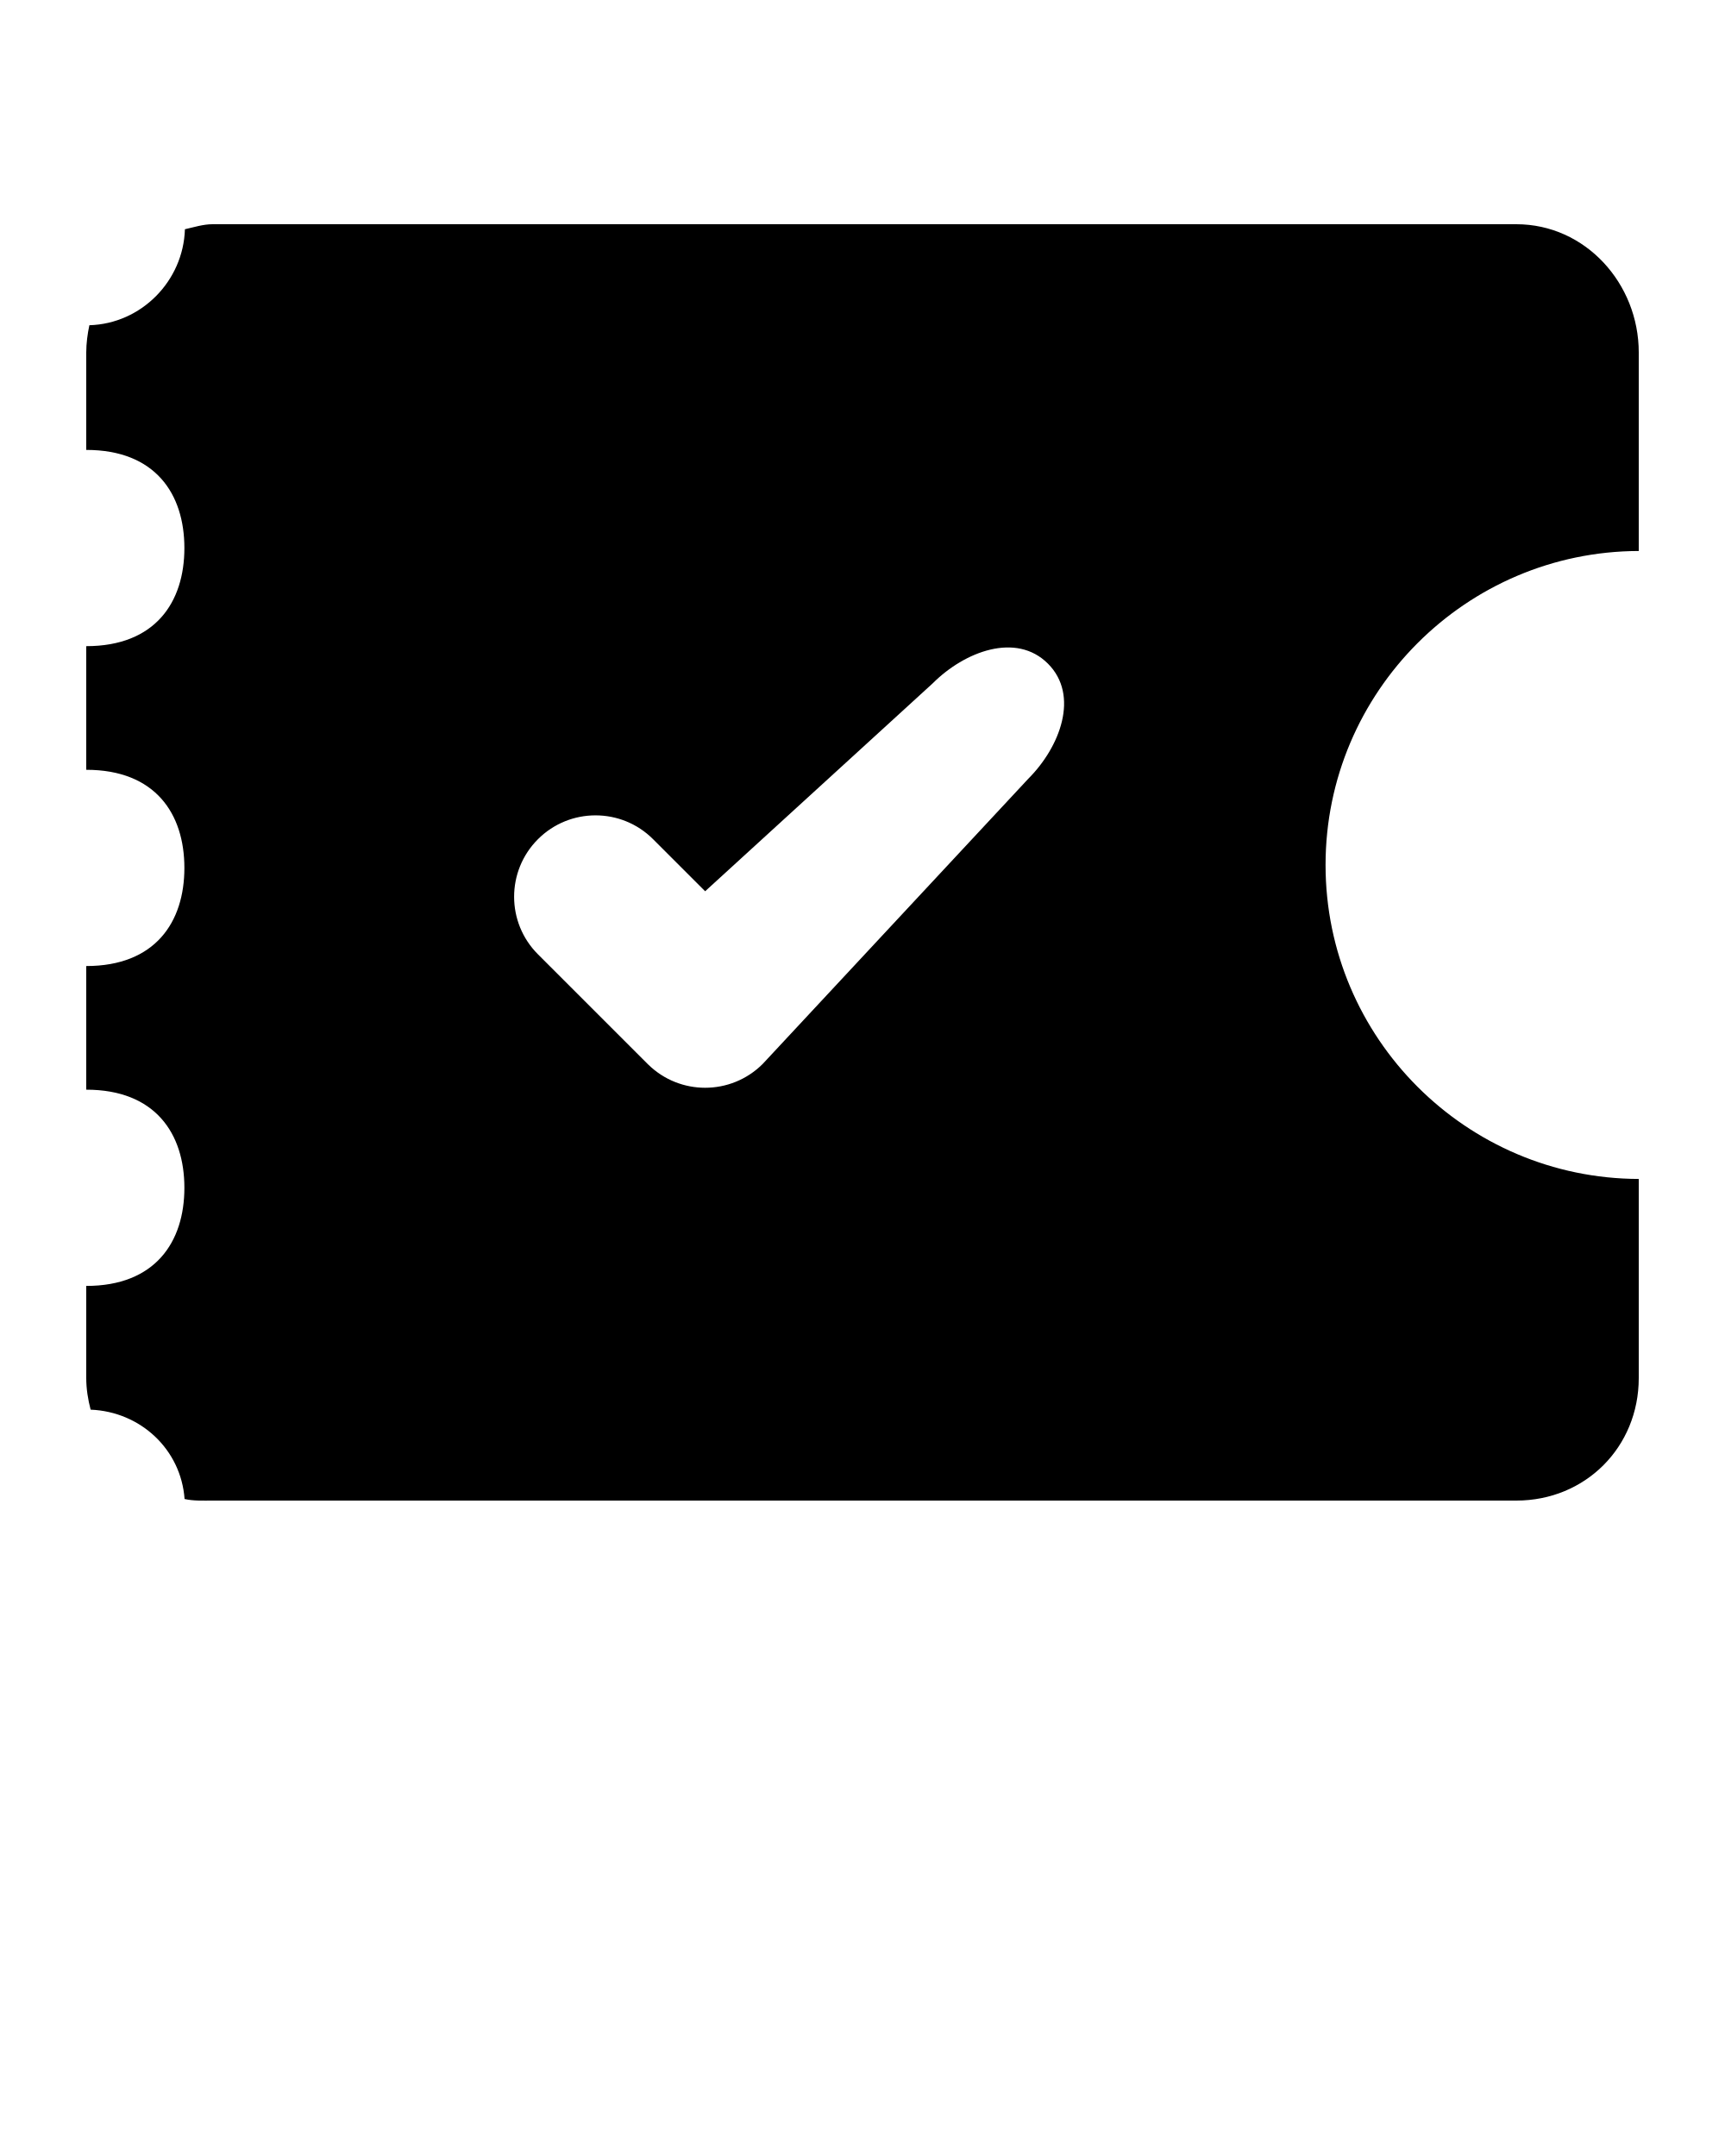
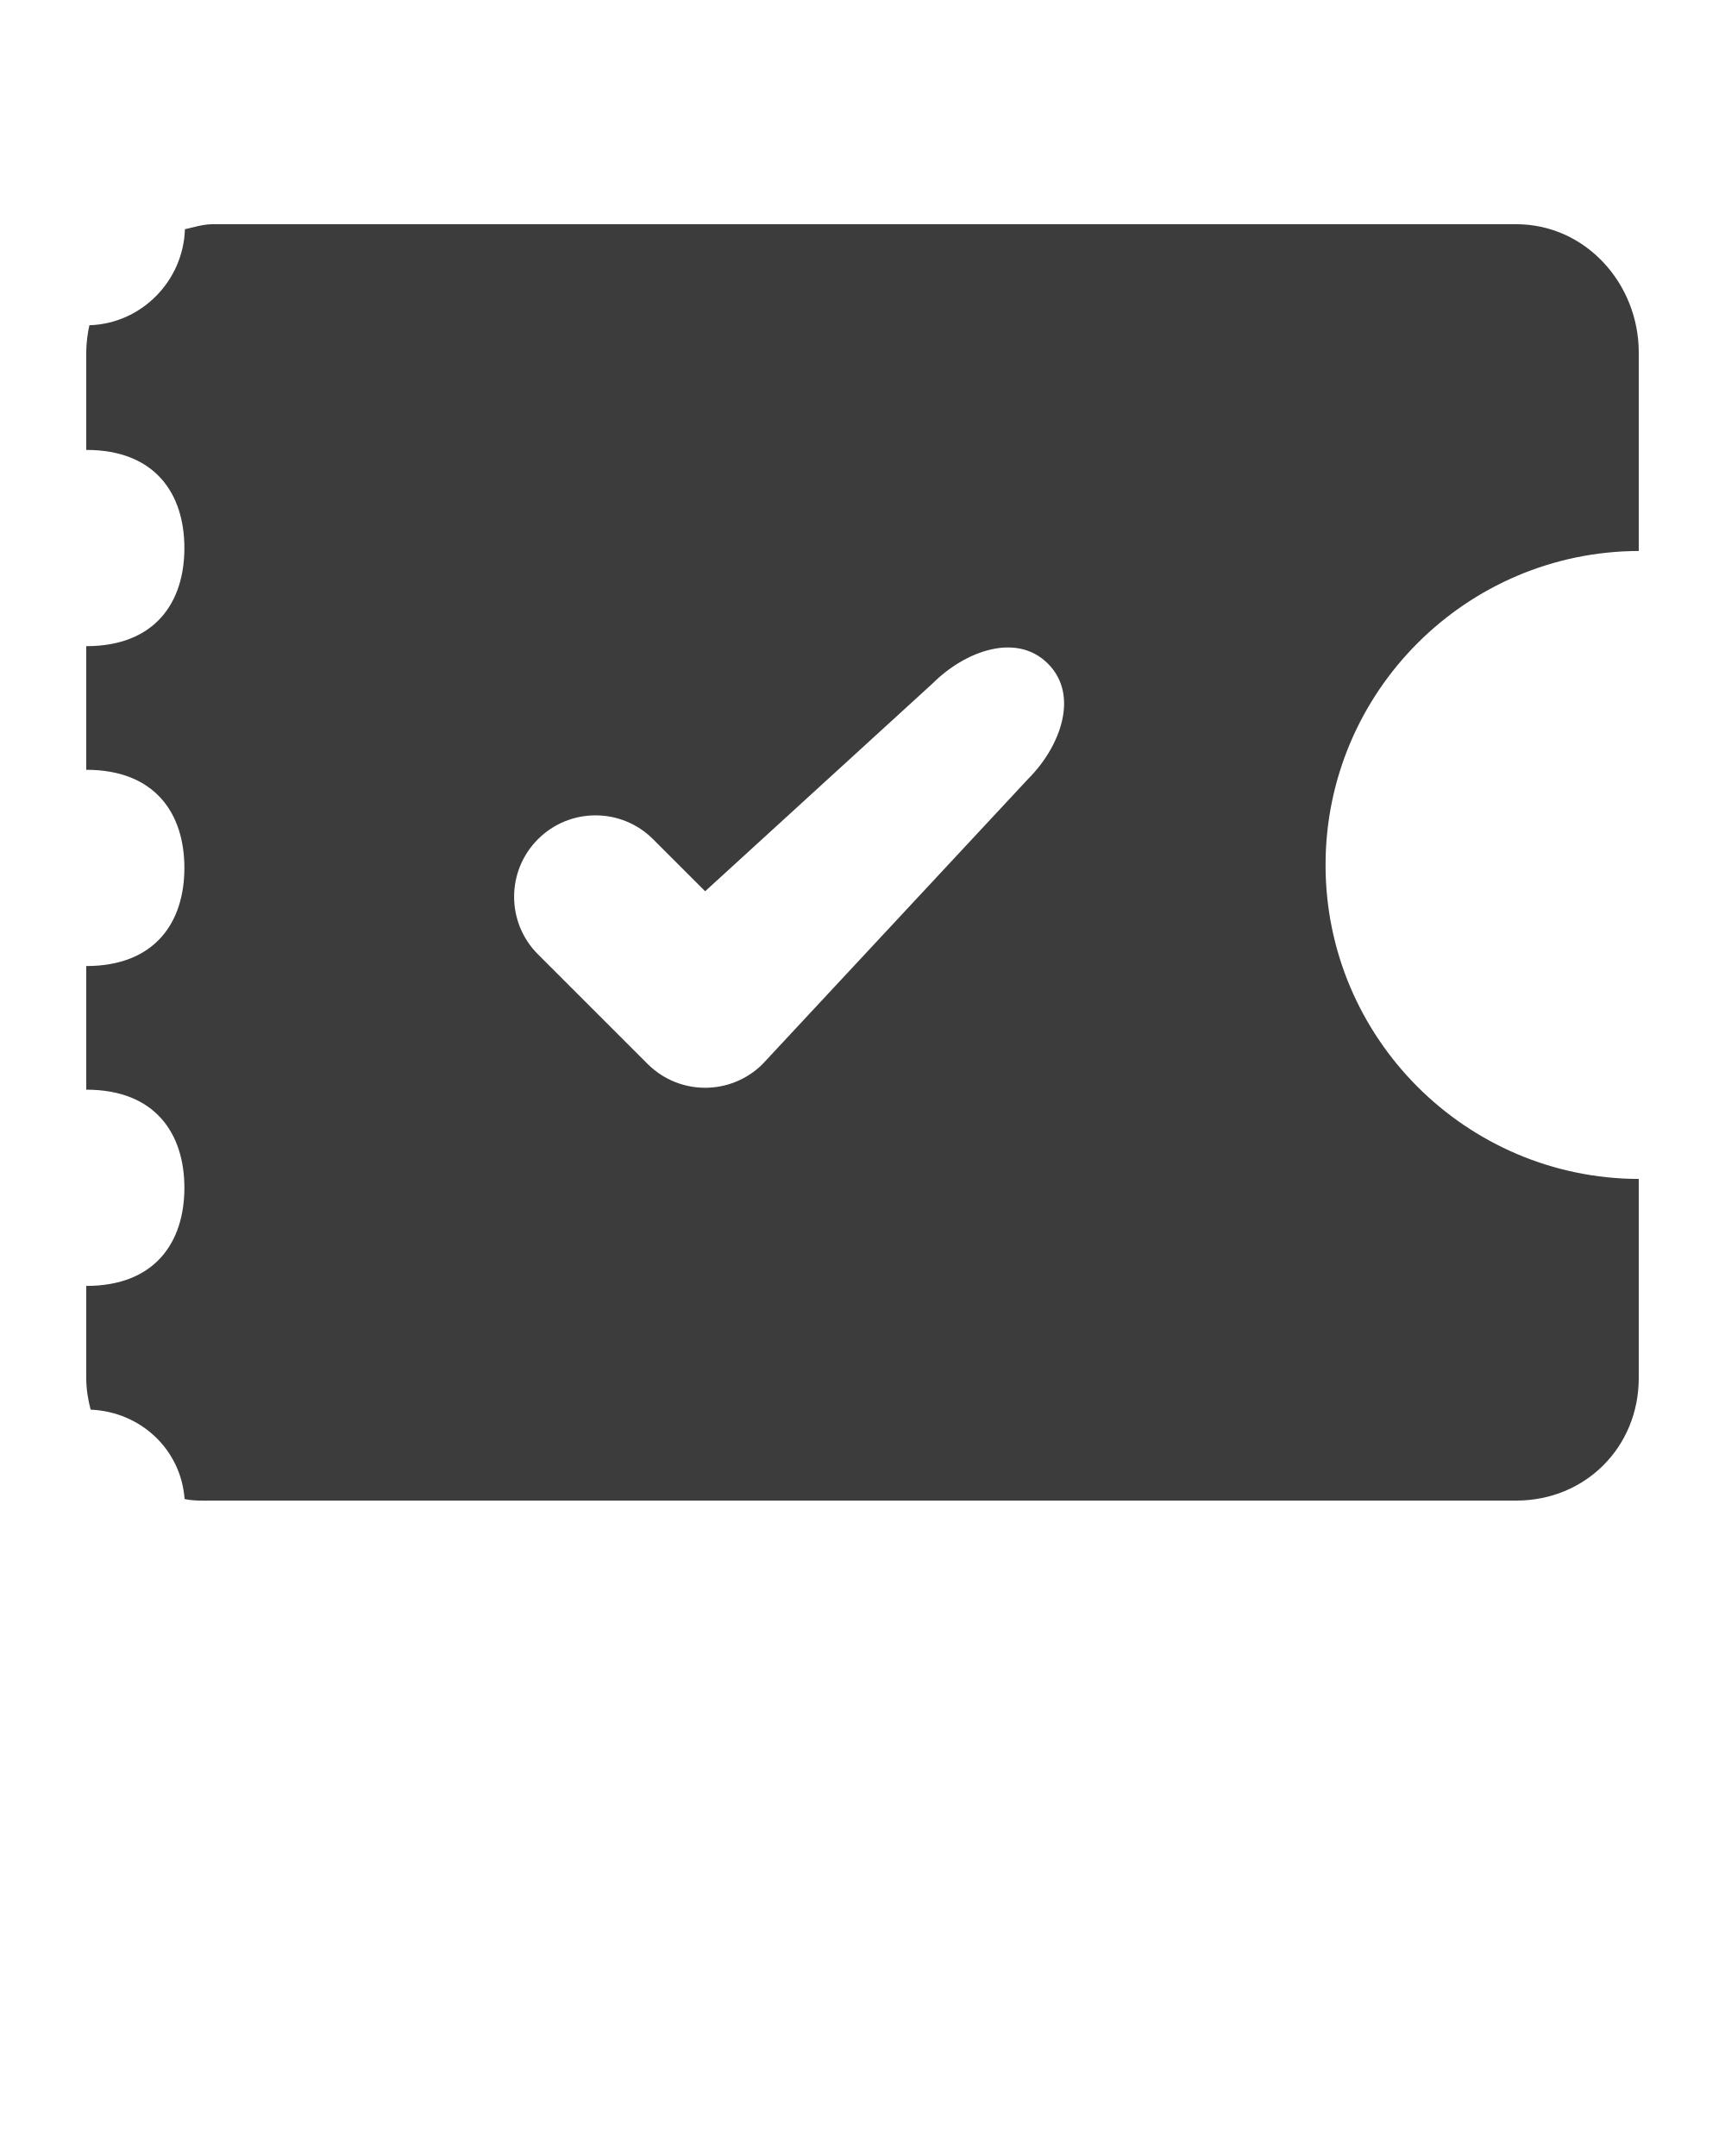
- <svg xmlns="http://www.w3.org/2000/svg" version="1.1" x="0px" y="0px" viewBox="0 0 100 125" enable-background="new 0 0 100 100" xml:space="preserve">
-   <path d="M76.844,50.149C76.844,40.111,85,31.971,95,31.945v-11.51C95,16.432,91.905,13,87.902,13H12.321  c-0.55,0-1.085,0.176-1.601,0.291c-0.092,3.005-2.532,5.479-5.539,5.565C5.075,19.346,5,19.911,5,20.435v5.65  c4,0,5.689,2.546,5.689,5.689c0,3.141-1.689,5.689-5.689,5.689v7.168c4,0,5.689,2.546,5.689,5.689c0,3.141-1.689,5.689-5.689,5.689  v7.168c4,0,5.689,2.546,5.689,5.689c0,3.141-1.689,5.689-5.689,5.689v5.342c0,0.632,0.1,1.246,0.254,1.832  c2.895,0.118,5.24,2.307,5.446,5.18C11.219,87.027,11.767,87,12.321,87h75.581C91.905,87,95,83.899,95,79.896V68.353  C85,68.326,76.844,60.187,76.844,50.149z M59.611,45.15L44.215,61.684c-0.921,0.921-2.129,1.382-3.337,1.382  c-1.19,0-2.379-0.448-3.295-1.342c-0.014-0.014-0.028-0.026-0.042-0.04l-6.355-6.355c-1.843-1.843-1.843-4.831,0-6.674  c1.843-1.843,4.831-1.843,6.674,0l3.018,3.018l13.197-12.059c1.843-1.843,4.831-2.981,6.674-1.138  C62.592,40.319,61.454,43.307,59.611,45.15z" />
+ <svg xmlns="http://www.w3.org/2000/svg" id="svg835" xml:space="preserve" enable-background="new 0 0 100 100" viewBox="0 0 100 125" y="0px" x="0px" version="1.1">
+   <defs id="defs839" />
+   <path style="fill:#0c0c0d;fill-opacity:0.8" id="path833" d="M76.844,50.149C76.844,40.111,85,31.971,95,31.945v-11.51C95,16.432,91.905,13,87.902,13H12.321  c-0.55,0-1.085,0.176-1.601,0.291c-0.092,3.005-2.532,5.479-5.539,5.565C5.075,19.346,5,19.911,5,20.435v5.65  c4,0,5.689,2.546,5.689,5.689c0,3.141-1.689,5.689-5.689,5.689v7.168c4,0,5.689,2.546,5.689,5.689c0,3.141-1.689,5.689-5.689,5.689  v7.168c4,0,5.689,2.546,5.689,5.689c0,3.141-1.689,5.689-5.689,5.689v5.342c0,0.632,0.1,1.246,0.254,1.832  c2.895,0.118,5.24,2.307,5.446,5.18C11.219,87.027,11.767,87,12.321,87h75.581C91.905,87,95,83.899,95,79.896V68.353  C85,68.326,76.844,60.187,76.844,50.149z M59.611,45.15L44.215,61.684c-0.921,0.921-2.129,1.382-3.337,1.382  c-1.19,0-2.379-0.448-3.295-1.342c-0.014-0.014-0.028-0.026-0.042-0.04l-6.355-6.355c-1.843-1.843-1.843-4.831,0-6.674  c1.843-1.843,4.831-1.843,6.674,0l3.018,3.018l13.197-12.059c1.843-1.843,4.831-2.981,6.674-1.138  C62.592,40.319,61.454,43.307,59.611,45.15z" />
</svg>
